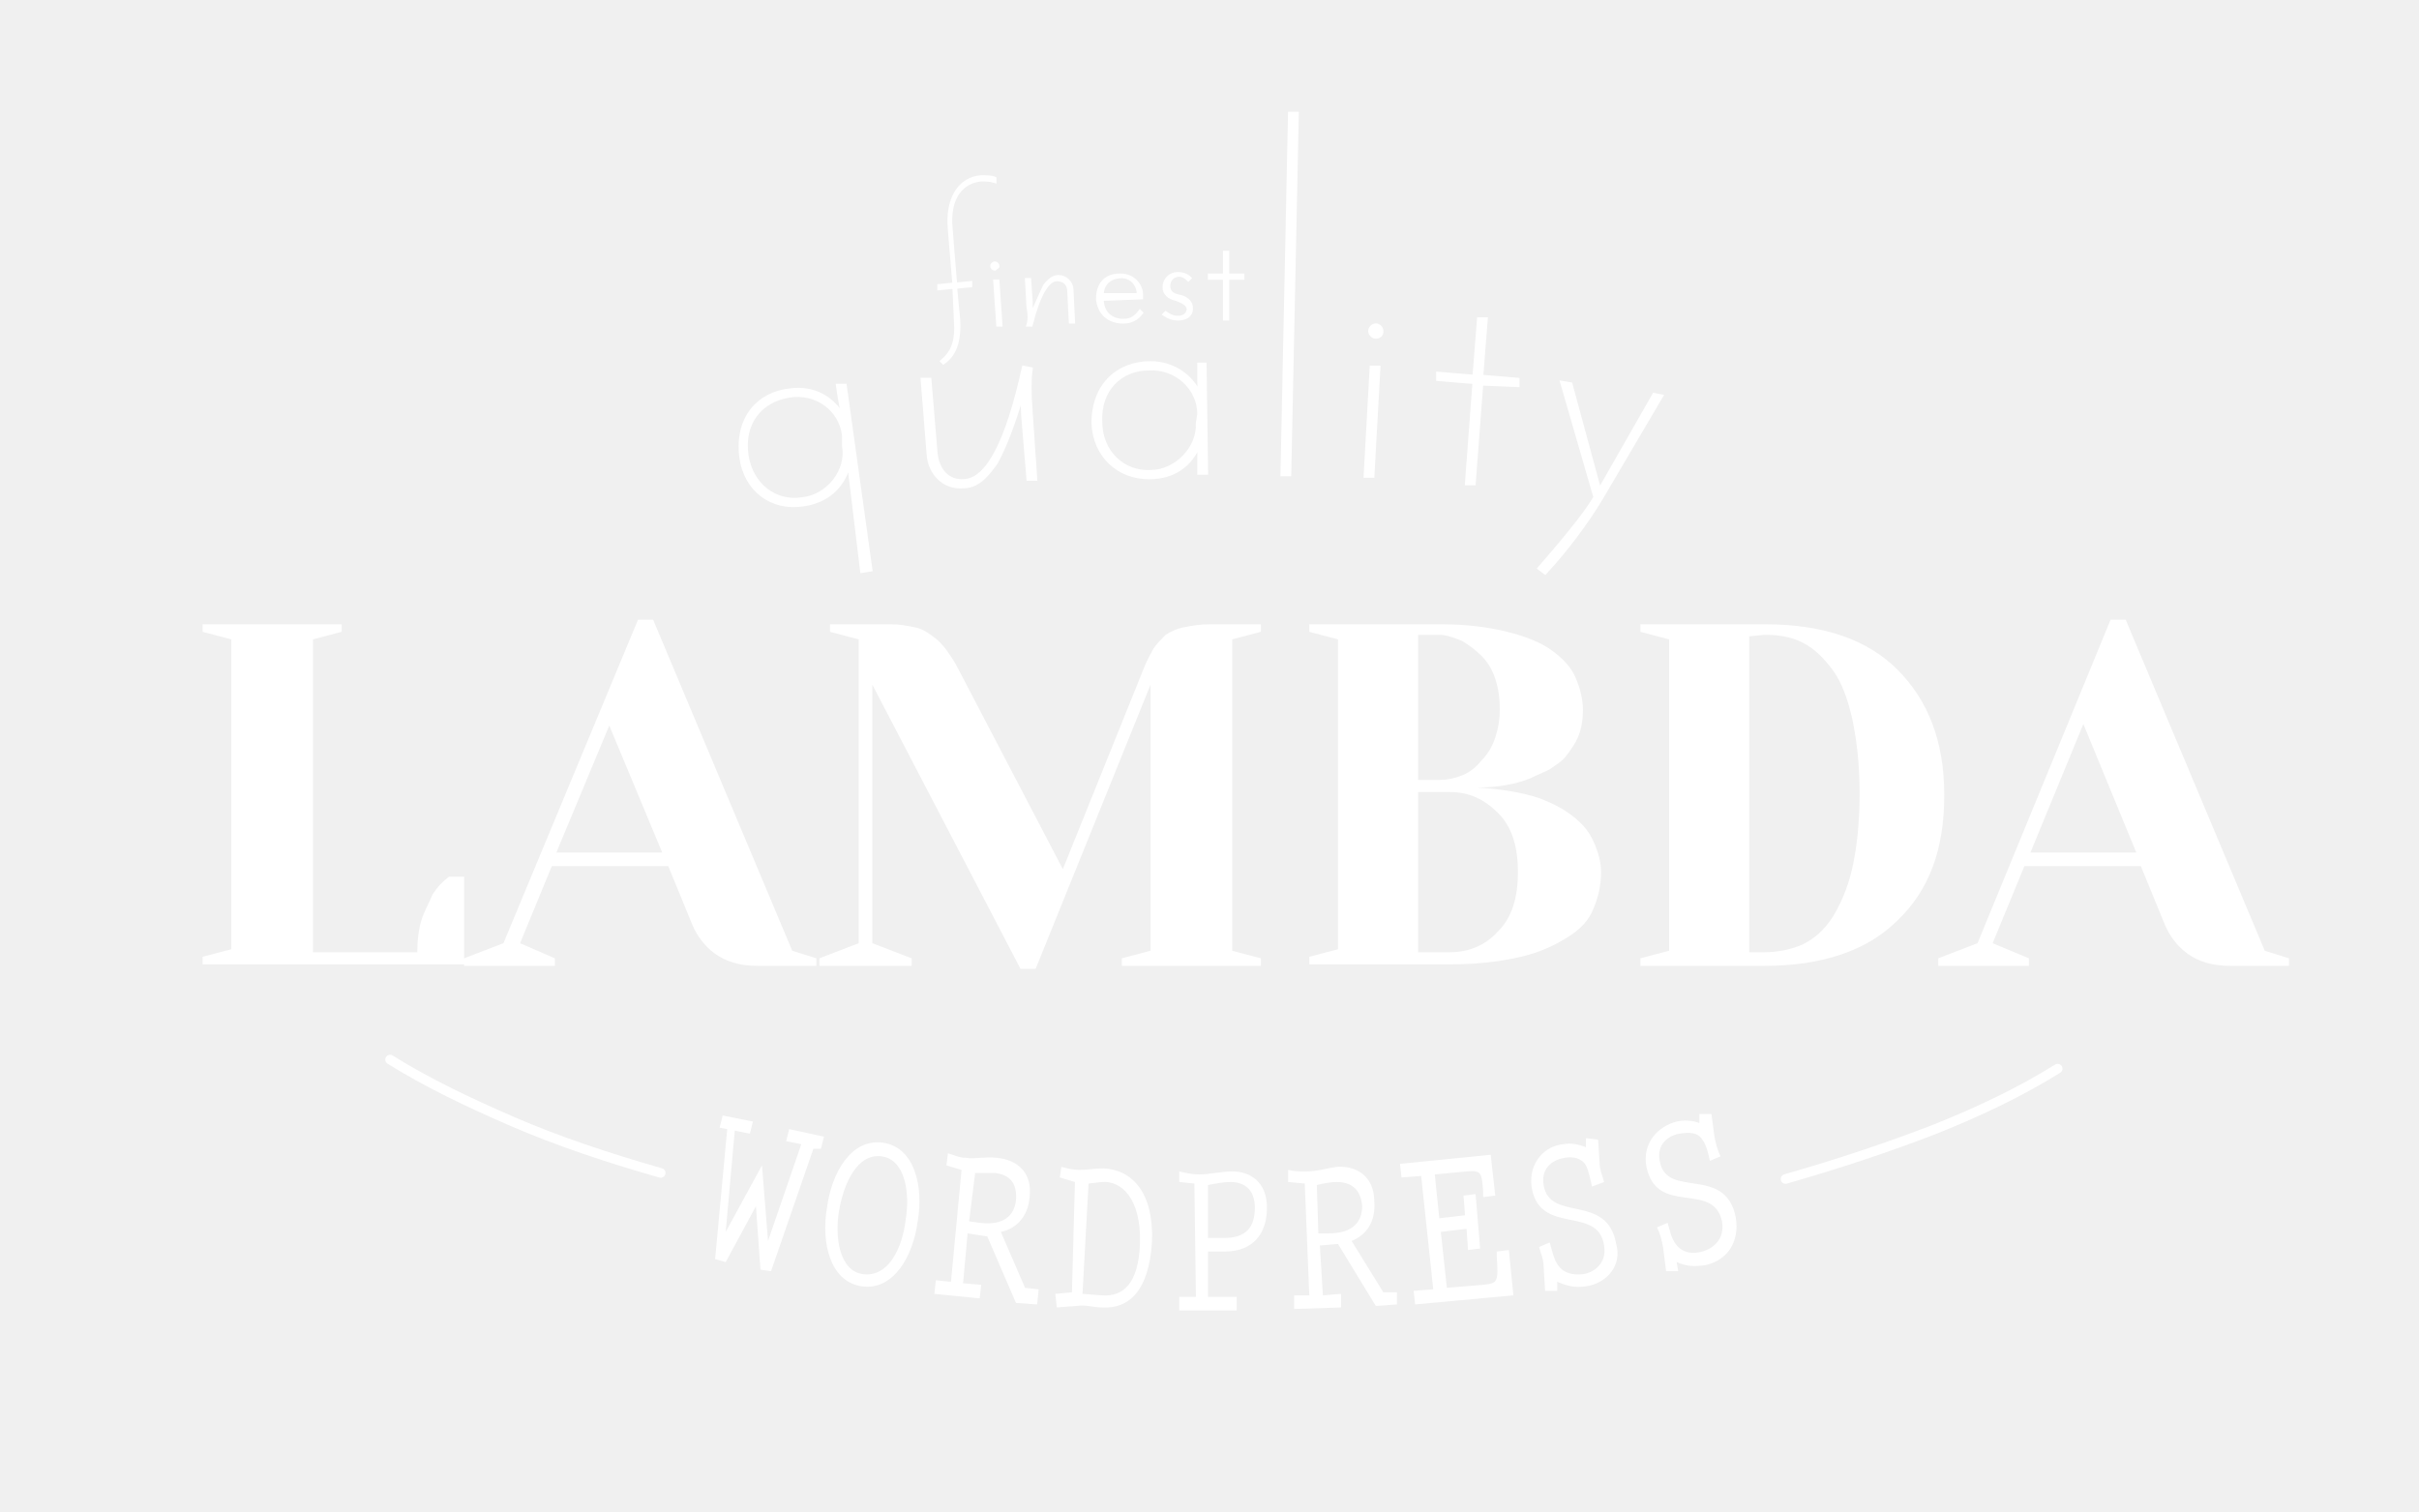
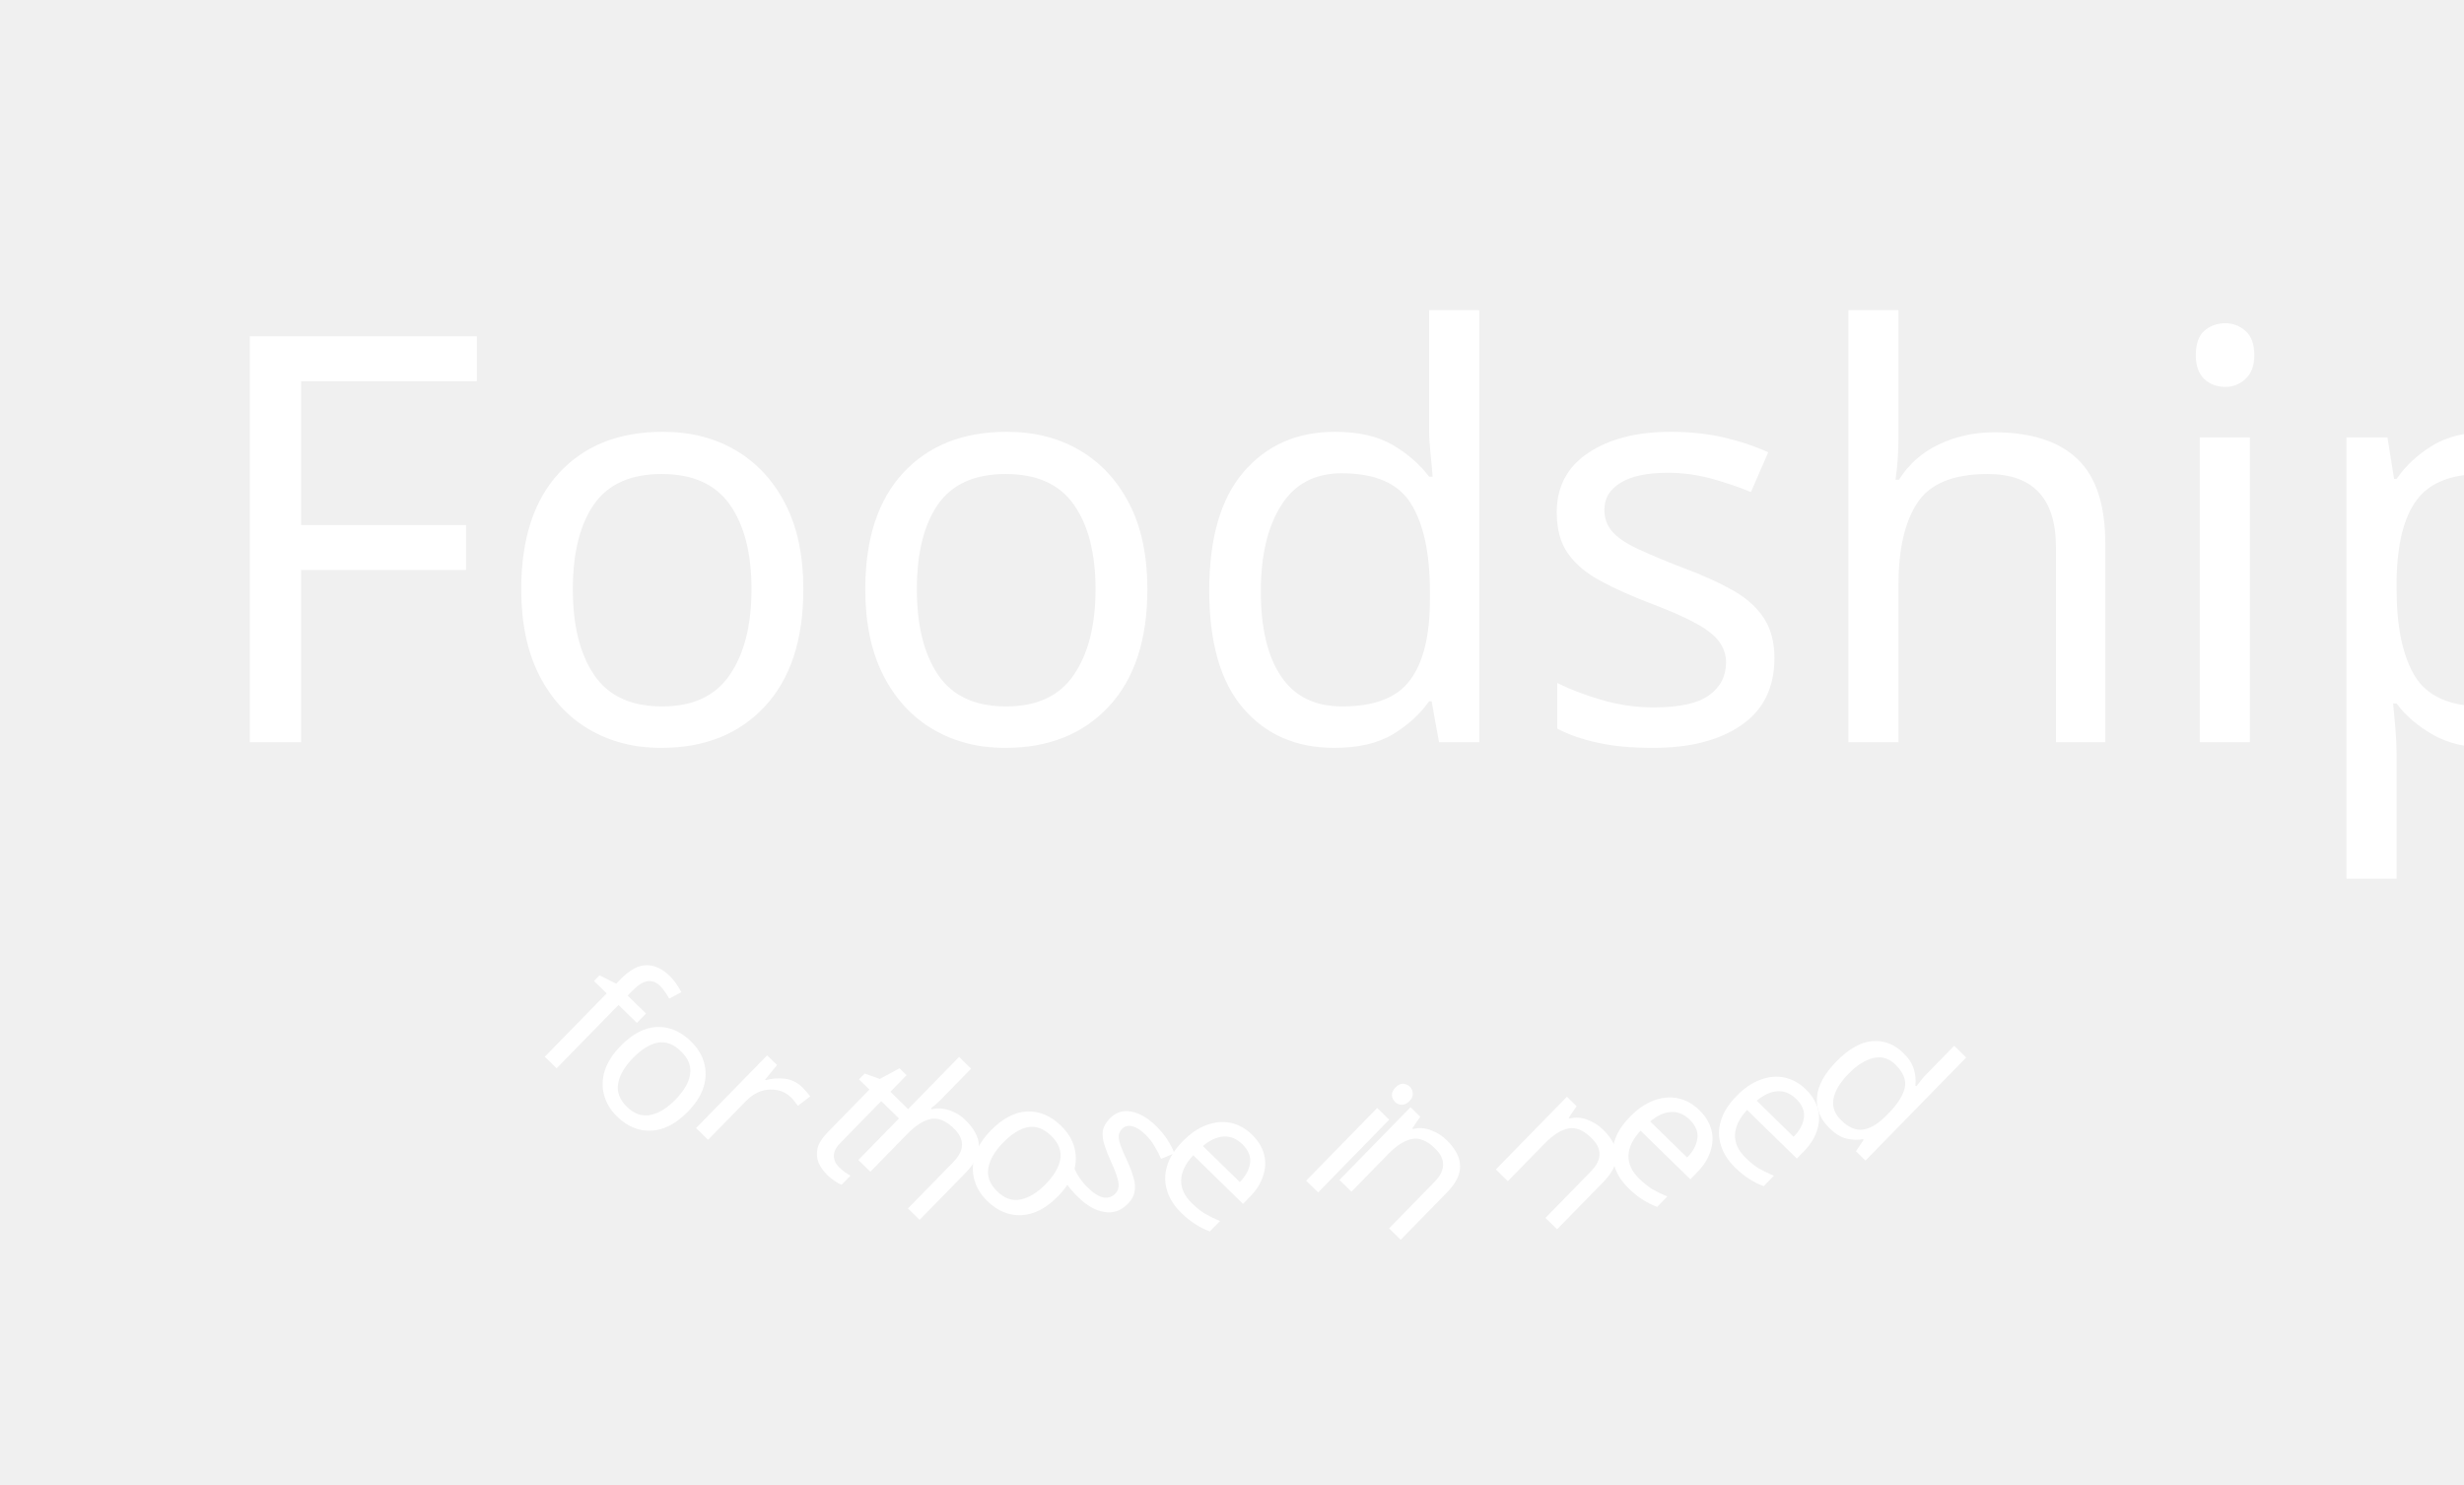
- <svg xmlns="http://www.w3.org/2000/svg" id="Layer_1" width="160" height="100" viewBox="0 0 160 100">
-   <style>.st0{fill:none;} .st1{fill:#FFFFFF;} .st2{fill:none;stroke:#FFFFFF;stroke-width:0.636;stroke-linecap:round;stroke-linejoin:round;stroke-miterlimit:10;} .st3{fill:#FFFFFF;stroke:#FFFFFF;stroke-width:0.214;stroke-miterlimit:10;}</style>
-   <path class="st0" d="M80 3C36.9 3 2 23.9 2 49.8s34.9 46.9 78 46.9 78-21 78-46.9S123.1 3 80 3" />
-   <path class="st1" d="M49.8 74.2l-.2.8-1-.2-.6 6.7 2.4-4.4.4 5 2.2-6.4-1-.2.2-.8 2.3.5-.2.8h-.5L51 84.1l-.7-.1-.3-4.2-2 3.7-.7-.2.8-8.6-.5-.1.2-.8 2 .4zM54.7 79.9c.3-2.3 1.6-4.6 3.7-4.3 2.1.3 2.7 2.9 2.3 5.2-.3 2.3-1.6 4.6-3.7 4.3-2.1-.3-2.7-2.9-2.3-5.2zm5.2.8c.3-1.7 0-4-1.6-4.2s-2.5 1.8-2.8 3.6c-.3 1.7 0 4 1.6 4.2 1.7.2 2.6-1.8 2.8-3.6zM68.6 86.3l-1.4-.1-1.9-4.4-1.3-.2-.3 3.3 1.2.1-.1.9-3-.3.1-.9 1 .1.7-7.4-1-.3.1-.8c.4.1.7.3 1.2.3.6.1 1.3-.1 2 0 1.3.1 2.4.9 2.2 2.6-.1 1.3-.9 2.1-1.9 2.3l1.6 3.7.9.1-.1 1zm-4.5-5.5l.7.1c1.6.2 2.3-.5 2.4-1.5.1-1.2-.5-1.7-1.4-1.8h-1.3l-.4 3.2zM71.1 78.2l-1-.3.1-.7c.4.1.8.2 1.2.2.5 0 1-.1 1.6-.1 1.9.1 3.3 1.6 3.2 4.8-.2 3.4-1.6 4.5-3.3 4.4-.6 0-1.1-.2-1.7-.1l-1.3.1-.1-.9 1.1-.1.2-7.3zm.5 7.4l1.3.1c1.4.1 2.4-.8 2.5-3.4.1-3.1-1.3-4.2-2.5-4.1l-.9.1-.4 7.3zM79.9 85.8h1.9v.9H78v-.9h1.1l-.1-7.5-1-.1v-.7c.4.1.9.2 1.3.2.7 0 1.5-.2 2.2-.2 1.2 0 2.3.7 2.3 2.4s-.9 2.9-2.8 2.9h-1.1v3zm0-3.9H81c1.4 0 2-.7 2-2 0-1.2-.7-1.7-1.6-1.7-.5 0-1 .1-1.5.2v3.5zM92.4 86.3l-1.4.1-2.5-4.1-1.2.1.2 3.3 1.2-.1v.9l-3.1.1v-.9h1l-.3-7.4-1.1-.1v-.8c.4.1.7.1 1.2.1.7 0 1.3-.2 2-.3 1.3-.1 2.5.6 2.5 2.3.1 1.3-.5 2.2-1.5 2.6l2.1 3.4h.9v.8zm-5.2-4.7h.7c1.6 0 2.2-.8 2.2-1.8-.1-1.2-.8-1.6-1.7-1.6-.4 0-.9.1-1.3.2l.1 3.2zM93.6 86.3l-.1-.9 1.3-.1-.8-7.5-1.3.1-.1-.9 6-.6.3 2.7-.8.1v-.4c-.1-1.2-.1-1.4-1.1-1.3l-2.1.2.3 2.9 1.7-.2-.1-1.3.8-.1.3 3.6-.8.1-.1-1.4-1.7.2.4 3.7 2.4-.2c1-.1 1-.2.9-1.9v-.3l.8-.1.3 3-6.5.6zM104.9 85.1c-.7.1-1.2 0-1.9-.3v.6h-.8l-.1-1.6c0-.5-.2-.9-.3-1.3l.7-.3.2.7c.3 1.1.9 1.5 2 1.4.7-.1 1.6-.7 1.4-1.9-.4-2.7-4.3-.6-4.8-3.9-.2-1.6.9-2.7 2.1-2.8.5-.1 1 0 1.5.2v-.6l.8.1.1 1.5c0 .5.2.9.3 1.3l-.8.3c-.1-.4-.2-1-.4-1.4-.3-.5-.9-.6-1.4-.5-.7.1-1.6.6-1.4 1.8.4 2.5 4.2.5 4.8 3.9.4 1.4-.6 2.6-2 2.8zM112.8 83.7c-.7.1-1.2.1-1.9-.2l.1.6h-.8l-.2-1.6c-.1-.5-.2-.9-.4-1.3l.7-.3.2.7c.3 1 1 1.5 2.1 1.2.7-.2 1.5-.8 1.3-2-.6-2.7-4.3-.3-5-3.6-.3-1.6.8-2.7 2-3 .4-.1 1-.1 1.5.1v-.6h.8l.2 1.5c.1.5.2.9.4 1.3l-.7.3c-.1-.4-.2-1-.5-1.4-.3-.5-.9-.5-1.5-.4-.7.1-1.6.7-1.3 1.9.5 2.4 4.3.2 5 3.6.3 1.7-.6 2.9-2 3.2z" />
-   <path class="st0" d="M158 49.8C158 23.9 123.1 3 80 3M80 3C36.9 3 2 23.9 2 49.8s34.9 46.9 78 46.9" />
-   <g>
-     <path class="st2" d="M118.1 78c3.5-1 6.8-2.1 9.9-3.3 3-1.2 5.7-2.5 8.1-4M25.8 70.1c2.4 1.5 5.1 2.8 8.1 4.1s6.3 2.4 9.8 3.4" />
-   </g>
-   <g>
-     <path class="st3" d="M55.9 25.5l1.7 12.2-.6.1-.7-5.8c-.1-.6-.1-1.1-.1-1.4-.4 1.7-1.6 2.6-3.1 2.8-2 .3-3.8-.9-4.1-3.2-.3-2.6 1.2-4.2 3.3-4.4 1.5-.2 2.8.5 3.5 1.8-.1-.3-.2-.8-.3-1.4l-.1-.7h.5zm-.1 3.3c-.2-1.7-1.8-2.9-3.6-2.6-1.9.3-3.1 1.8-2.8 3.9.3 2 1.9 3.2 3.7 2.9 1.7-.2 3-1.9 2.7-3.5v-.7zM65.9 30.6c-.7 1-1.3 1.6-2.2 1.6-1.3.1-2.2-.9-2.3-2.1l-.4-5h.5l.4 4.8c.1 1.2.8 2 1.9 1.9 1.5-.1 2.8-2.5 3.9-7.5l.5.1c-.1.7-.1 1.7 0 2.9l.3 4.4H68l-.3-3.6c-.1-1-.1-1.7 0-2.3-.6 2.2-1.3 3.9-1.8 4.8zM79.7 24.1l.1 7.2h-.5v-.7c0-.6 0-1.1.1-1.4-.6 1.7-1.9 2.4-3.4 2.4-2 0-3.6-1.4-3.7-3.6 0-2.6 1.7-4 3.8-4 1.5 0 2.8.9 3.3 2.2-.1-.3-.1-.8-.1-1.4v-.7h.4zm-.4 3.3c0-1.7-1.5-3.1-3.3-3-1.9 0-3.3 1.4-3.2 3.5 0 2 1.5 3.4 3.3 3.3 1.7 0 3.2-1.6 3.1-3.2l.1-.6zM84.8 31.4l.5-23.9h.5l-.5 23.9h-.5zM90.3 31.5l.4-7.2h.5l-.4 7.2h-.5zm.7-9.2c-.2 0-.4-.2-.4-.4s.2-.4.4-.4.4.2.4.4c0 .3-.2.4-.4.4zM97 32l.5-6.7-2.4-.2v-.4l2.4.2.3-3.8h.5l-.3 3.8 2.4.2v.4l-2.4-.1-.5 6.6H97zM103.3 25.3l.6.1 1.9 7 3.6-6.3.5.1-4 6.8c-.9 1.5-2.3 3.4-3.7 4.9l-.4-.3c1.3-1.5 3-3.5 3.7-4.7l-2.2-7.6z" />
-   </g>
-   <g>
-     <path class="st3" d="M64.9 11.7c.3 0 .7 0 .9.1v.2c-.3-.1-.6-.1-.9-.1-1.2.1-2.2 1.1-2 3.2l.3 3.7 1-.1v.2l-1 .1.2 2.1c.1 1.6-.3 2.4-1 2.9l-.1-.1c.7-.6 1-1.3.9-2.7l-.1-2.2-1 .1v-.2l1-.1-.3-3.6c-.2-2.1.7-3.4 2.1-3.5zM65.8 17.8c-.1 0-.2-.1-.2-.2s.1-.2.2-.2.2.1.2.2-.1.1-.2.2zm.2 3.7l-.2-2.9h.2l.2 2.9H66zM69.1 18.9c.3-.4.6-.6.9-.6.5 0 .9.4.9.9l.1 2.1h-.2l-.1-2c0-.5-.3-.8-.8-.8-.6 0-1.2 1-1.7 3H68c.1-.3.1-.7 0-1.2l-.1-1.8h.2l.1 1.5v.9c.4-.9.7-1.6.9-2zM72.6 19.8c0-1.1.6-1.6 1.5-1.6s1.4.7 1.4 1.3v.2l-2.6.1c0 .9.6 1.4 1.4 1.4.5 0 .8-.2 1.1-.6l.1.1c-.3.4-.7.6-1.2.6-1 0-1.6-.6-1.7-1.5zm.3-.3h2.4c0-.7-.5-1.2-1.1-1.2-.8 0-1.3.5-1.3 1.2zM77.8 19.8c-.5-.1-.8-.4-.8-.8 0-.5.4-.9.9-.9.3 0 .6.1.8.3l-.1.1c-.2-.2-.4-.3-.6-.3-.4 0-.7.3-.7.7 0 .4.2.6.7.7s.8.4.8.8c0 .5-.4.7-.9.7-.3 0-.6-.1-.9-.3l.1-.1c.3.2.5.3.8.3.4 0 .7-.2.7-.6-.1-.3-.3-.4-.8-.6zM81 21.1v-2.7h-1v-.2h1v-1.5h.2v1.5h1v.2h-1v2.7H81z" />
-   </g>
-   <g>
-     <path class="st1" d="M22.6 41.3v.5l-1.9.5V63h6.9c0-.8.1-1.6.3-2.2.2-.6.5-1.1.7-1.6.3-.5.7-.9 1.1-1.2h1v5.8H13.4v-.5l1.9-.5V42.3l-1.9-.5v-.5h9.2zM36.7 63.4v.5h-6v-.5l2.6-1L42.2 41h1l9.2 21.9 1.6.5v.5h-3.9c-1.2 0-2.1-.3-2.8-.8s-1.2-1.2-1.5-1.9l-1.6-3.9h-7.7l-2.1 5.1 2.3 1zm.1-7h7L40.3 48l-3.5 8.4zM83.4 41.3v.5l-1.9.5v20.6l1.9.5v.5h-9.2v-.5l1.9-.5V45.3l-7.6 18.8h-1l-9.8-18.8v17.1l2.6 1v.5h-6.1v-.5l2.6-1V42.3l-1.9-.5v-.5h4c.6 0 1.1.1 1.6.2s.8.3 1.2.6c.3.2.6.5.9.9.2.3.5.7.7 1.1l7 13.4 5.4-13.4c.2-.5.4-.8.6-1.2.2-.3.5-.6.8-.9.3-.2.7-.4 1.2-.5s1.1-.2 1.7-.2h3.4zM97.7 52.1c1.5.1 2.9.3 4.1.7.5.2 1 .4 1.5.7s.9.6 1.3 1 .7.9.9 1.4.4 1.1.4 1.8c0 .9-.2 1.7-.5 2.4-.3.8-.9 1.4-1.7 1.9-.8.5-1.8 1-3.1 1.3s-2.8.5-4.7.5h-9.3v-.5l1.9-.5V42.3l-1.9-.5v-.5h8.7c1.7 0 3.2.2 4.4.5 1.2.3 2.2.7 2.9 1.2s1.3 1.1 1.6 1.8c.3.7.5 1.4.5 2.2 0 .6-.1 1.2-.3 1.7-.2.5-.5.9-.8 1.3-.3.4-.7.6-1.1.9-.4.2-.9.4-1.3.6-1 .4-2.2.6-3.5.6zm-3.9-.5h1.4c.5 0 1-.1 1.5-.3s.9-.5 1.3-1c.4-.4.7-.9.9-1.5s.3-1.2.3-1.9-.1-1.4-.3-2c-.2-.6-.5-1.1-.9-1.5s-.8-.7-1.3-1c-.5-.2-1-.4-1.5-.4h-1.4v9.6zm0 .8V63h2.1c1.3 0 2.4-.5 3.2-1.4.9-.9 1.3-2.2 1.3-3.9s-.4-3-1.3-3.9-1.9-1.4-3.2-1.4h-2.1zM116.7 41.3c3.9 0 6.8 1 8.8 3s3.1 4.7 3.1 8.3-1 6.3-3.1 8.3c-2 2-5 3-8.8 3h-8.2v-.5l1.9-.5V42.3l-1.9-.5v-.5h8.2zm-1 .8V63h1c.9 0 1.8-.2 2.5-.5.8-.4 1.4-.9 2-1.8.5-.8 1-1.9 1.3-3.2s.5-3 .5-5-.2-3.6-.5-5c-.3-1.3-.7-2.4-1.3-3.2s-1.2-1.4-2-1.8c-.8-.4-1.6-.5-2.5-.5l-1 .1zM134.2 63.4v.5h-6v-.5l2.6-1 8.8-21.4h1l9.2 21.9 1.6.5v.5h-3.9c-1.2 0-2.1-.3-2.8-.8s-1.2-1.2-1.5-1.9l-1.6-3.9h-7.7l-2.1 5.1 2.4 1zm.1-7h7l-3.5-8.5-3.5 8.5z" />
-   </g>
+ <svg xmlns="http://www.w3.org/2000/svg" version="1.1" id="Layer_1" x="0px" y="0px" width="156px" height="94px" viewBox="0 0 156 94" enable-background="new 0 0 156 94" xml:space="preserve">
+   <text transform="matrix(1 0 0 1 12.333 47)" fill="#FFFFFF" font-family="'Modern-Regular'" font-size="36">Foodship</text>
+   <path fill="none" d="M15.5,49.875c4.75,6,13.25,13.75,22.5,18.75s32,5.5,39,5.5s24-0.5,34.25-4.25s27.25-12.25,33.75-20" />
+   <text transform="matrix(0.7152 0.6989 -0.6989 0.7152 19.8066 54.748)">
+     <tspan x="0" y="0" fill="#FFFFFF" font-family="'HelveticaNeue-Thin'" font-size="12"> </tspan>
+     <tspan x="3.551" y="-0.006" fill="#FFFFFF" font-family="'HelveticaNeue-Thin'" font-size="12" rotate="-2.485"> </tspan>
+     <tspan x="7.095" y="-0.163" fill="#FFFFFF" font-family="'HelveticaNeue-Thin'" font-size="12" rotate="-4.894"> </tspan>
+     <tspan x="10.629" y="-0.47" fill="#FFFFFF" font-family="'HelveticaNeue-Thin'" font-size="12" rotate="-7.342"> </tspan>
+     <tspan x="14.167" y="-0.93" fill="#FFFFFF" font-family="'HelveticaNeue-Thin'" font-size="12" rotate="-9.946"> </tspan>
+     <tspan x="17.697" y="-1.559" fill="#FFFFFF" font-family="'HelveticaNeue-Thin'" font-size="12" rotate="-12.624">f</tspan>
+     <tspan x="21.307" y="-2.175" fill="#FFFFFF" font-family="'HelveticaNeue-Thin'" font-size="12" rotate="-21.024">o</tspan>
+     <tspan x="27.999" y="-5.025" fill="#FFFFFF" font-family="'HelveticaNeue-Thin'" font-size="12" rotate="-30.373">r</tspan>
+     <tspan x="31.121" y="-6.872" fill="#FFFFFF" font-family="'HelveticaNeue-Thin'" font-size="12" rotate="-33.601"> </tspan>
+     <tspan x="34.05" y="-8.829" fill="#FFFFFF" font-family="'HelveticaNeue-Thin'" font-size="12" rotate="-35.797">t</tspan>
+     <tspan x="36.761" y="-10.756" fill="#FFFFFF" font-family="'HelveticaNeue-Thin'" font-size="12" rotate="-38.141">h</tspan>
+     <tspan x="41.811" y="-14.732" fill="#FFFFFF" font-family="'HelveticaNeue-Thin'" font-size="12" rotate="-40.447">o</tspan>
+     <tspan x="46.716" y="-18.925" fill="#FFFFFF" font-family="'HelveticaNeue-Thin'" font-size="12" rotate="-42.163">s</tspan>
+     <tspan x="50.979" y="-22.776" fill="#FFFFFF" font-family="'HelveticaNeue-Thin'" font-size="12" rotate="-43.77">e</tspan>
+     <tspan x="55.562" y="-27.201" fill="#FFFFFF" font-family="'HelveticaNeue-Thin'" font-size="12" rotate="-45.429"> </tspan>
+     <tspan x="57.954" y="-29.636" fill="#FFFFFF" font-family="'HelveticaNeue-Thin'" font-size="12" rotate="-46.275">i</tspan>
+     <tspan x="59.43" y="-31.144" fill="#FFFFFF" font-family="'HelveticaNeue-Thin'" font-size="12" rotate="-47.587">n</tspan>
+     <tspan x="63.723" y="-35.878" fill="#FFFFFF" font-family="'HelveticaNeue-Thin'" font-size="12" rotate="-49.323"> </tspan>
+     <tspan x="66.047" y="-38.541" fill="#FFFFFF" font-family="'HelveticaNeue-Thin'" font-size="12" rotate="-51.467">n</tspan>
+     <tspan x="70.15" y="-43.683" fill="#FFFFFF" font-family="'HelveticaNeue-Thin'" font-size="12" rotate="-55.429">e</tspan>
+     <tspan x="74.054" y="-49.335" fill="#FFFFFF" font-family="'HelveticaNeue-Thin'" font-size="12" rotate="-62.656">e</tspan>
+     <tspan x="77.045" y="-55.295" fill="#FFFFFF" font-family="'HelveticaNeue-Thin'" font-size="12" rotate="-67.536">d</tspan>
+   </text>
</svg>
